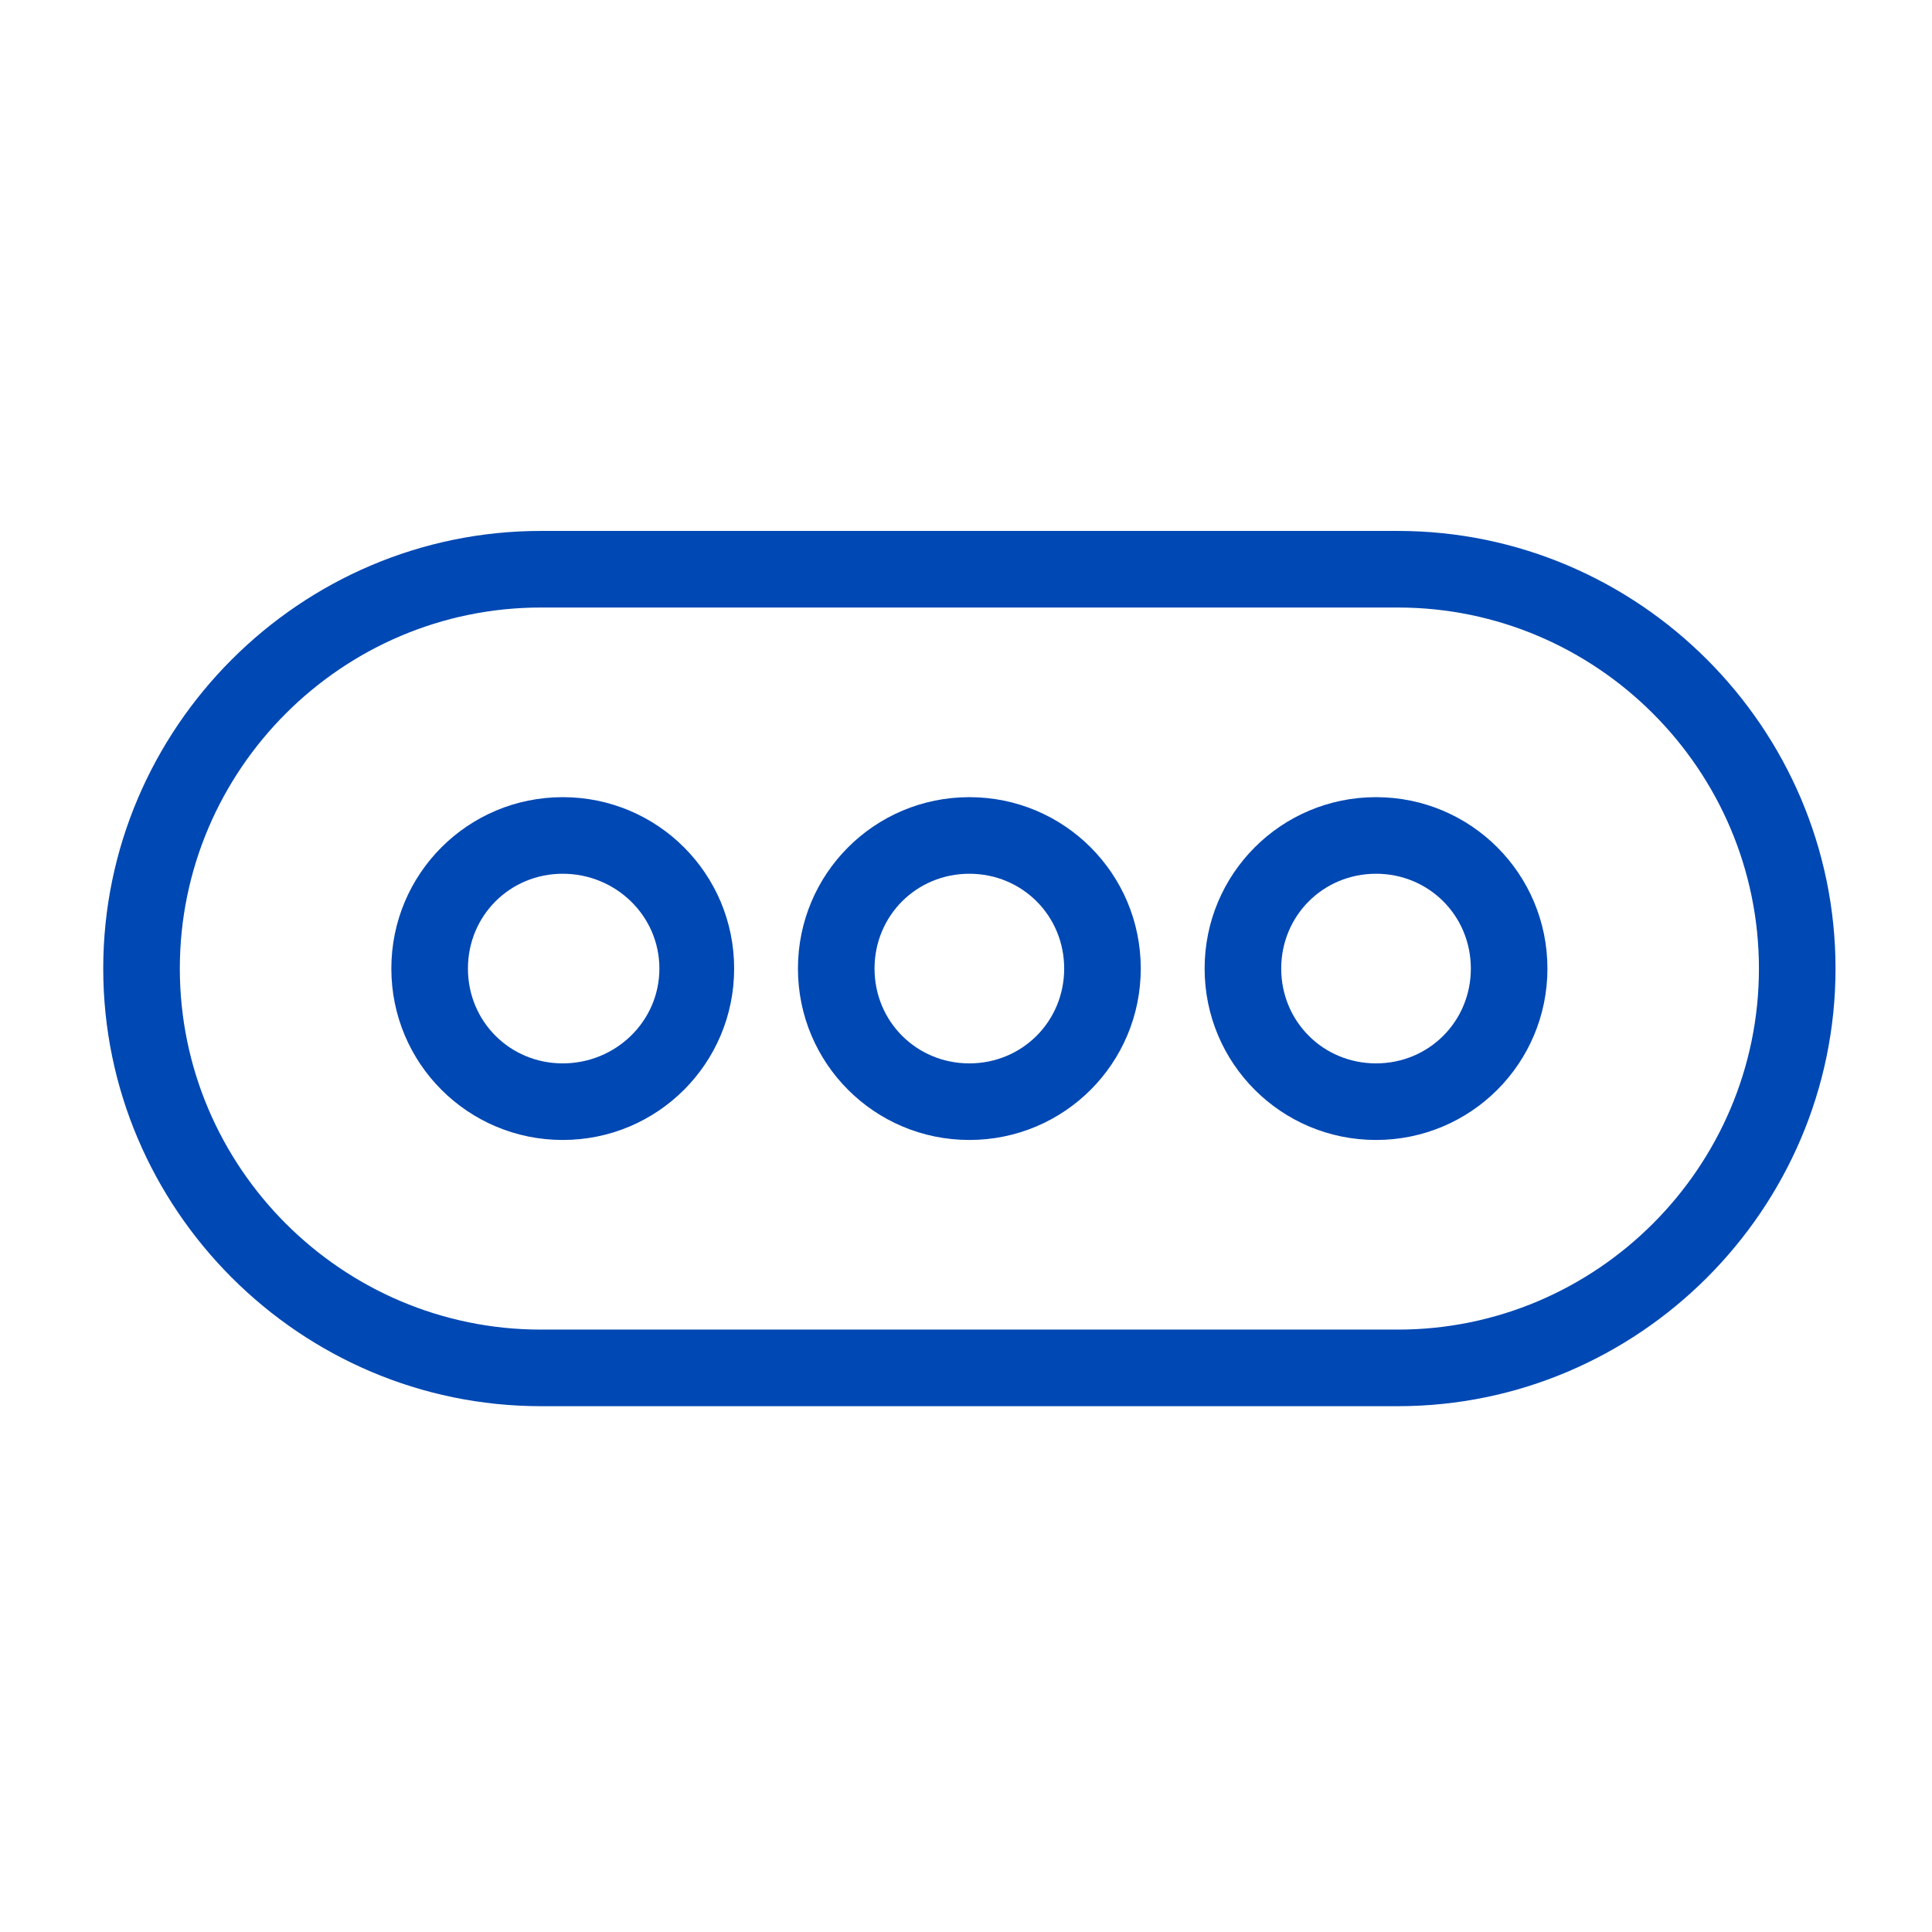
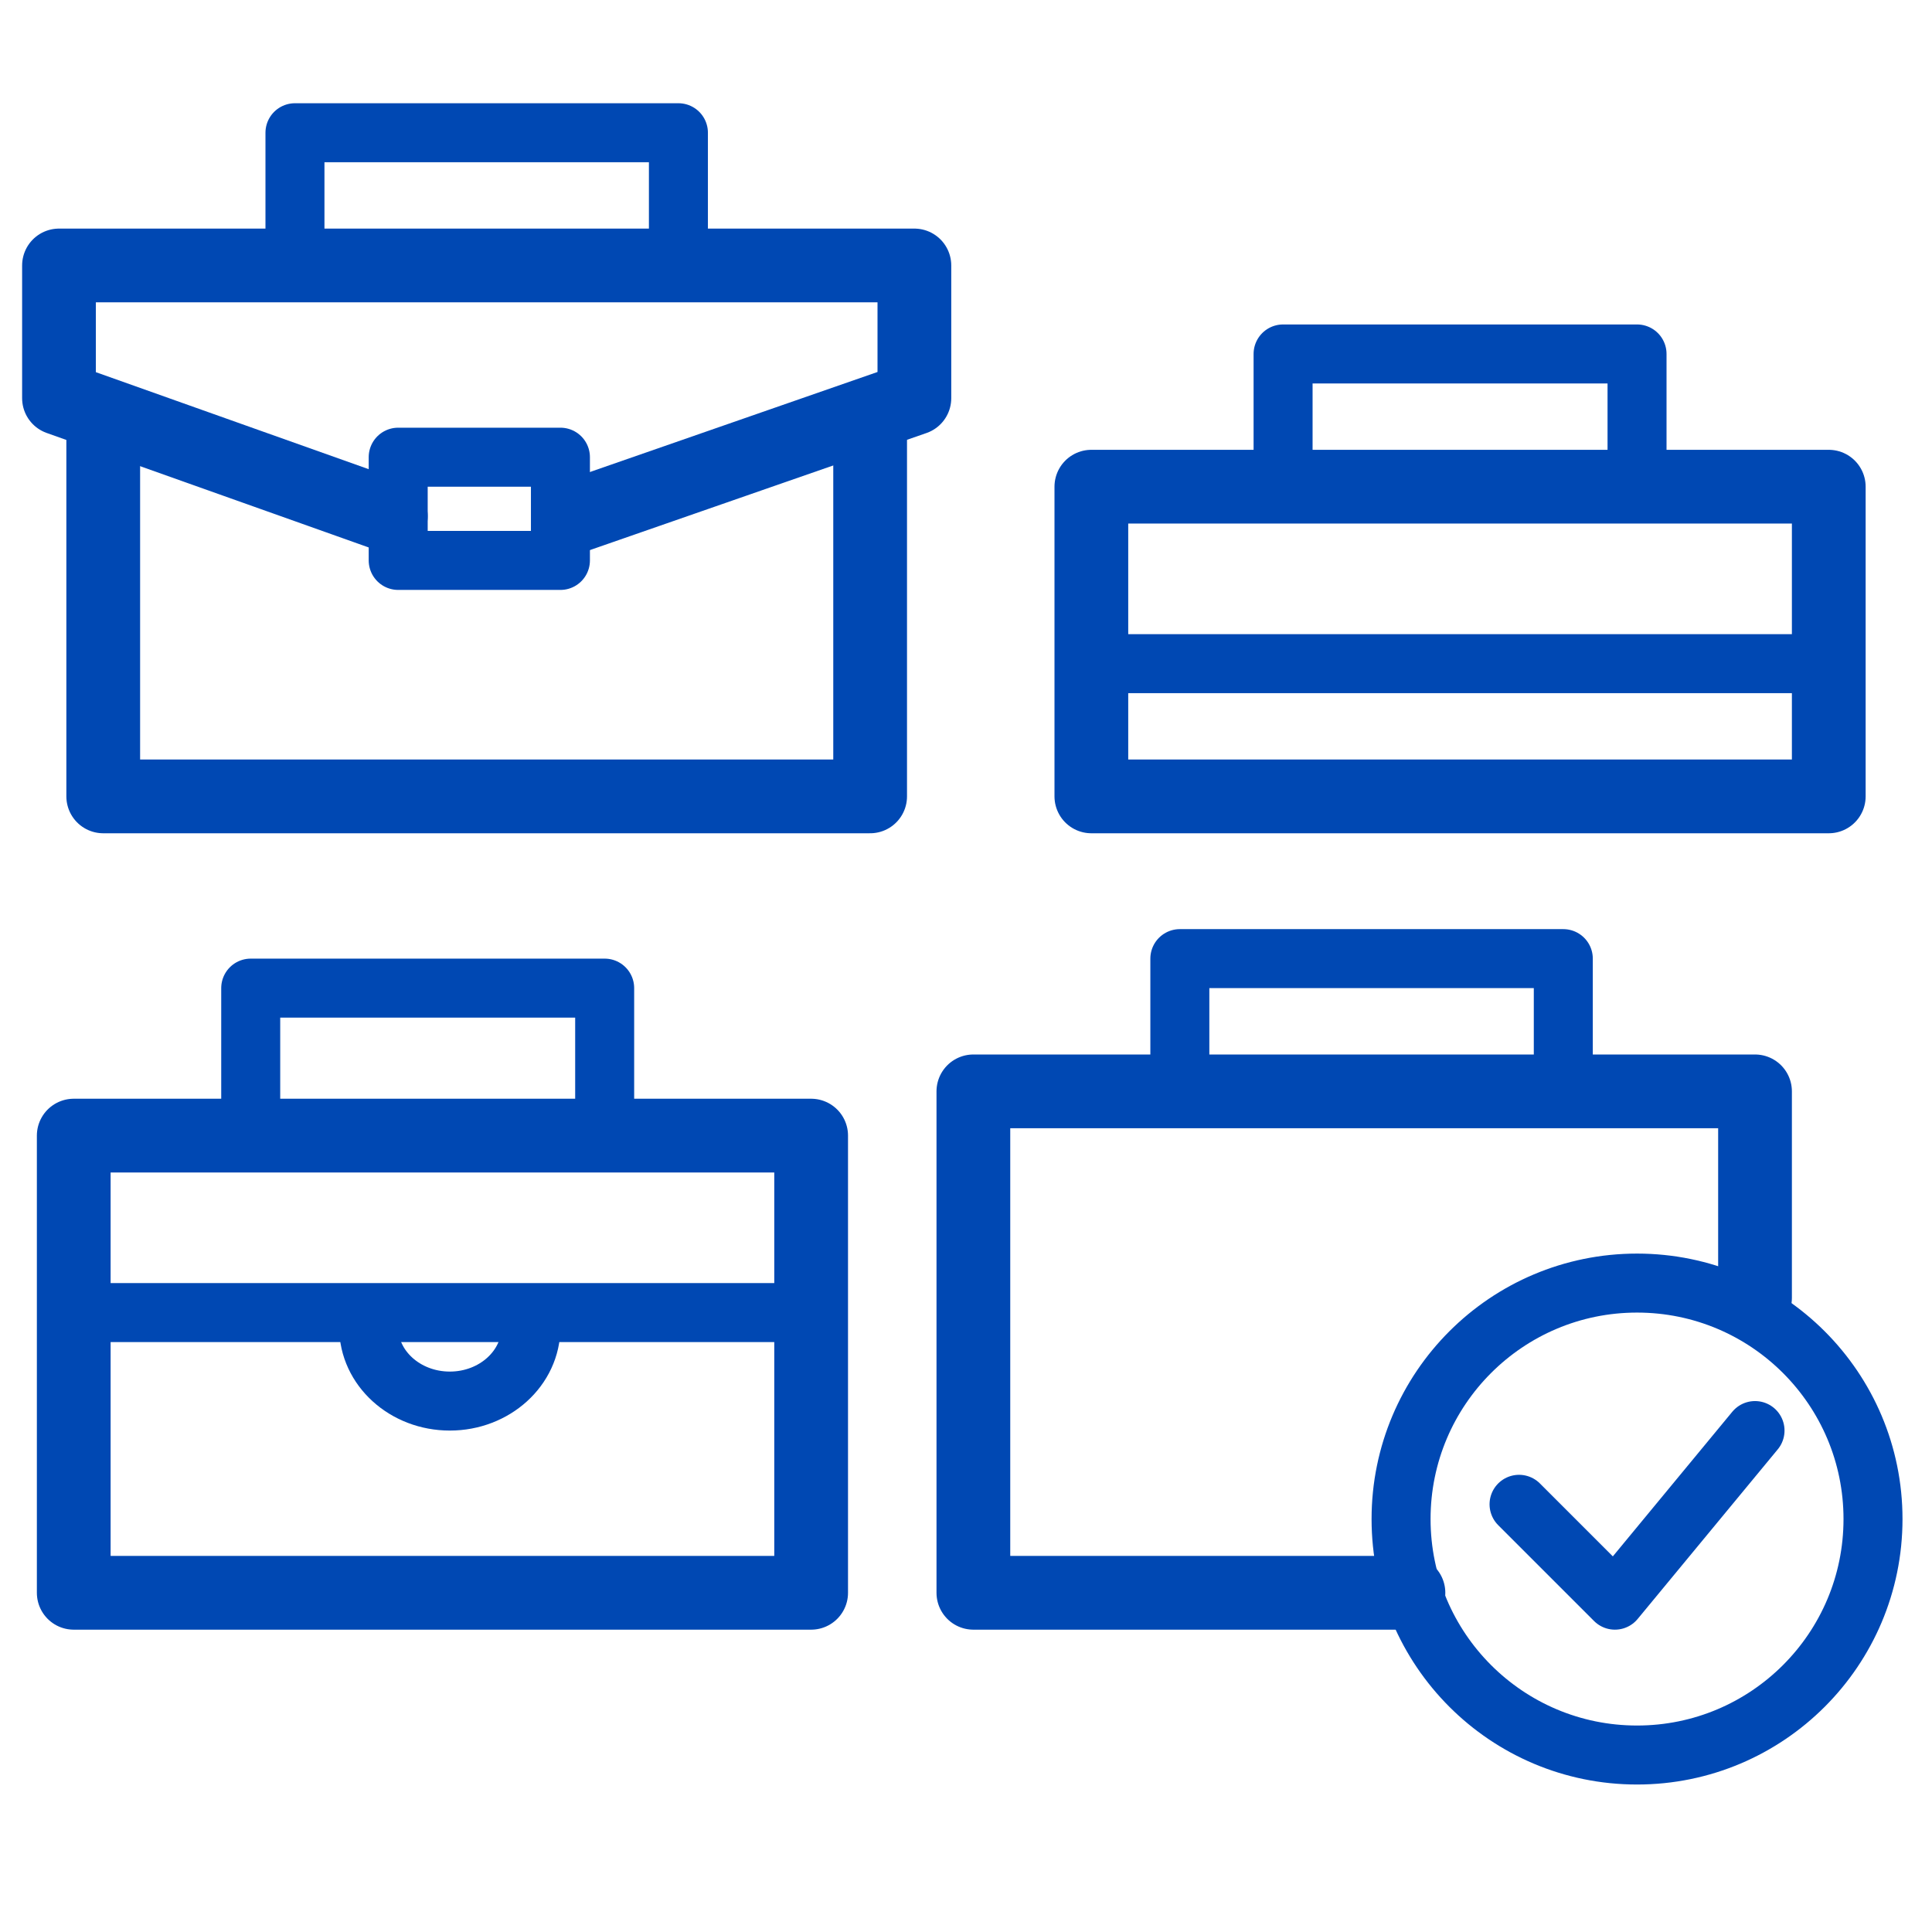
<svg xmlns="http://www.w3.org/2000/svg" width="131" height="131" viewBox="0 0 131 131" fill="none">
-   <path d="M65.728 54.052C59.298 54.052 54.105 59.245 54.105 65.674C54.105 72.103 59.298 77.296 65.728 77.296C72.157 77.296 77.35 72.103 77.35 65.674C77.35 59.245 72.157 54.052 65.728 54.052ZM65.728 72.103C62.142 72.103 59.298 69.26 59.298 65.674C59.298 62.088 62.142 59.245 65.728 59.245C69.313 59.245 72.157 62.088 72.157 65.674C72.157 69.26 69.313 72.103 65.728 72.103Z" fill="#0048B3" />
-   <path d="M38.157 54.052C31.728 54.052 26.535 59.245 26.535 65.674C26.535 72.103 31.728 77.296 38.157 77.296C44.587 77.296 49.779 72.103 49.779 65.674C49.779 59.245 44.587 54.052 38.157 54.052ZM38.157 72.103C34.572 72.103 31.728 69.26 31.728 65.674C31.728 62.088 34.572 59.245 38.157 59.245C41.743 59.245 44.71 62.088 44.71 65.674C44.71 69.26 41.743 72.103 38.157 72.103Z" fill="#0048B3" />
-   <path d="M93.302 54.052C86.873 54.052 81.68 59.245 81.68 65.674C81.68 72.103 86.873 77.296 93.302 77.296C99.731 77.296 104.924 72.103 104.924 65.674C104.924 59.245 99.731 54.052 93.302 54.052ZM93.302 72.103C89.716 72.103 86.873 69.26 86.873 65.674C86.873 62.088 89.716 59.245 93.302 59.245C96.887 59.245 99.731 62.088 99.731 65.674C99.731 69.26 96.887 72.103 93.302 72.103Z" fill="#0048B3" />
-   <path d="M94.784 36H36.674C20.353 36 7 49.353 7 65.674C7 81.994 20.353 95.347 36.674 95.347H94.784C111.105 95.347 124.458 81.994 124.458 65.674C124.458 49.353 111.105 36 94.784 36ZM94.784 90.154H36.674C23.197 90.154 12.193 79.15 12.193 65.674C12.193 52.197 23.197 41.193 36.674 41.193H94.784C108.261 41.193 119.265 52.197 119.265 65.674C119.265 79.15 108.261 90.154 94.784 90.154Z" fill="#0048B3" />
+   <path d="M119 88V74H66V108H95.5" stroke="#0048B3" stroke-width="5" stroke-linecap="round" stroke-linejoin="round" />
+   <rect x="5" y="77" width="50" height="31" stroke="#0048B3" stroke-width="5" stroke-linecap="round" stroke-linejoin="round" />
+   <rect x="80" y="65" width="26" height="9" stroke="#0048B3" stroke-width="4" stroke-linecap="round" stroke-linejoin="round" />
+   <rect x="20" y="9" width="26" height="9" stroke="#0048B3" stroke-width="4" stroke-linecap="round" stroke-linejoin="round" />
+   <rect x="17" y="67" width="24" height="10" stroke="#0048B3" stroke-width="4" stroke-linecap="round" stroke-linejoin="round" />
+   <line x1="5" y1="89" x2="55" y2="89" stroke="#0048B3" stroke-width="4" />
+   <path d="M36 90C36 92.761 33.538 95 30.5 95C27.462 95 25 92.761 25 90" stroke="#0048B3" stroke-width="4" />
+   <rect x="74" y="33" width="50" height="21" stroke="#0048B3" stroke-width="5" stroke-linecap="round" stroke-linejoin="round" />
+   <rect x="27" y="31" width="11" height="7" stroke="#0048B3" stroke-width="4" stroke-linecap="round" stroke-linejoin="round" />
+   <path d="M39 35L62 27V18H4V27L26.5 35" stroke="#0048B3" stroke-width="5" stroke-linecap="round" stroke-linejoin="round" />
+   <path d="M7 29V54H59V29" stroke="#0048B3" stroke-width="5" stroke-linecap="round" stroke-linejoin="round" />
+   <rect x="87" y="24" width="24" height="9" stroke="#0048B3" stroke-width="4" stroke-linecap="round" stroke-linejoin="round" />
+   <line x1="74" y1="45" x2="124" y2="45" stroke="#0048B3" stroke-width="4" />
+   <circle cx="111" cy="103" r="16" stroke="#0048B3" stroke-width="4" />
+   <path d="M103 102L109.5 108.5L119 97" stroke="#0048B3" stroke-width="4" stroke-linecap="round" stroke-linejoin="round" />
</svg>
